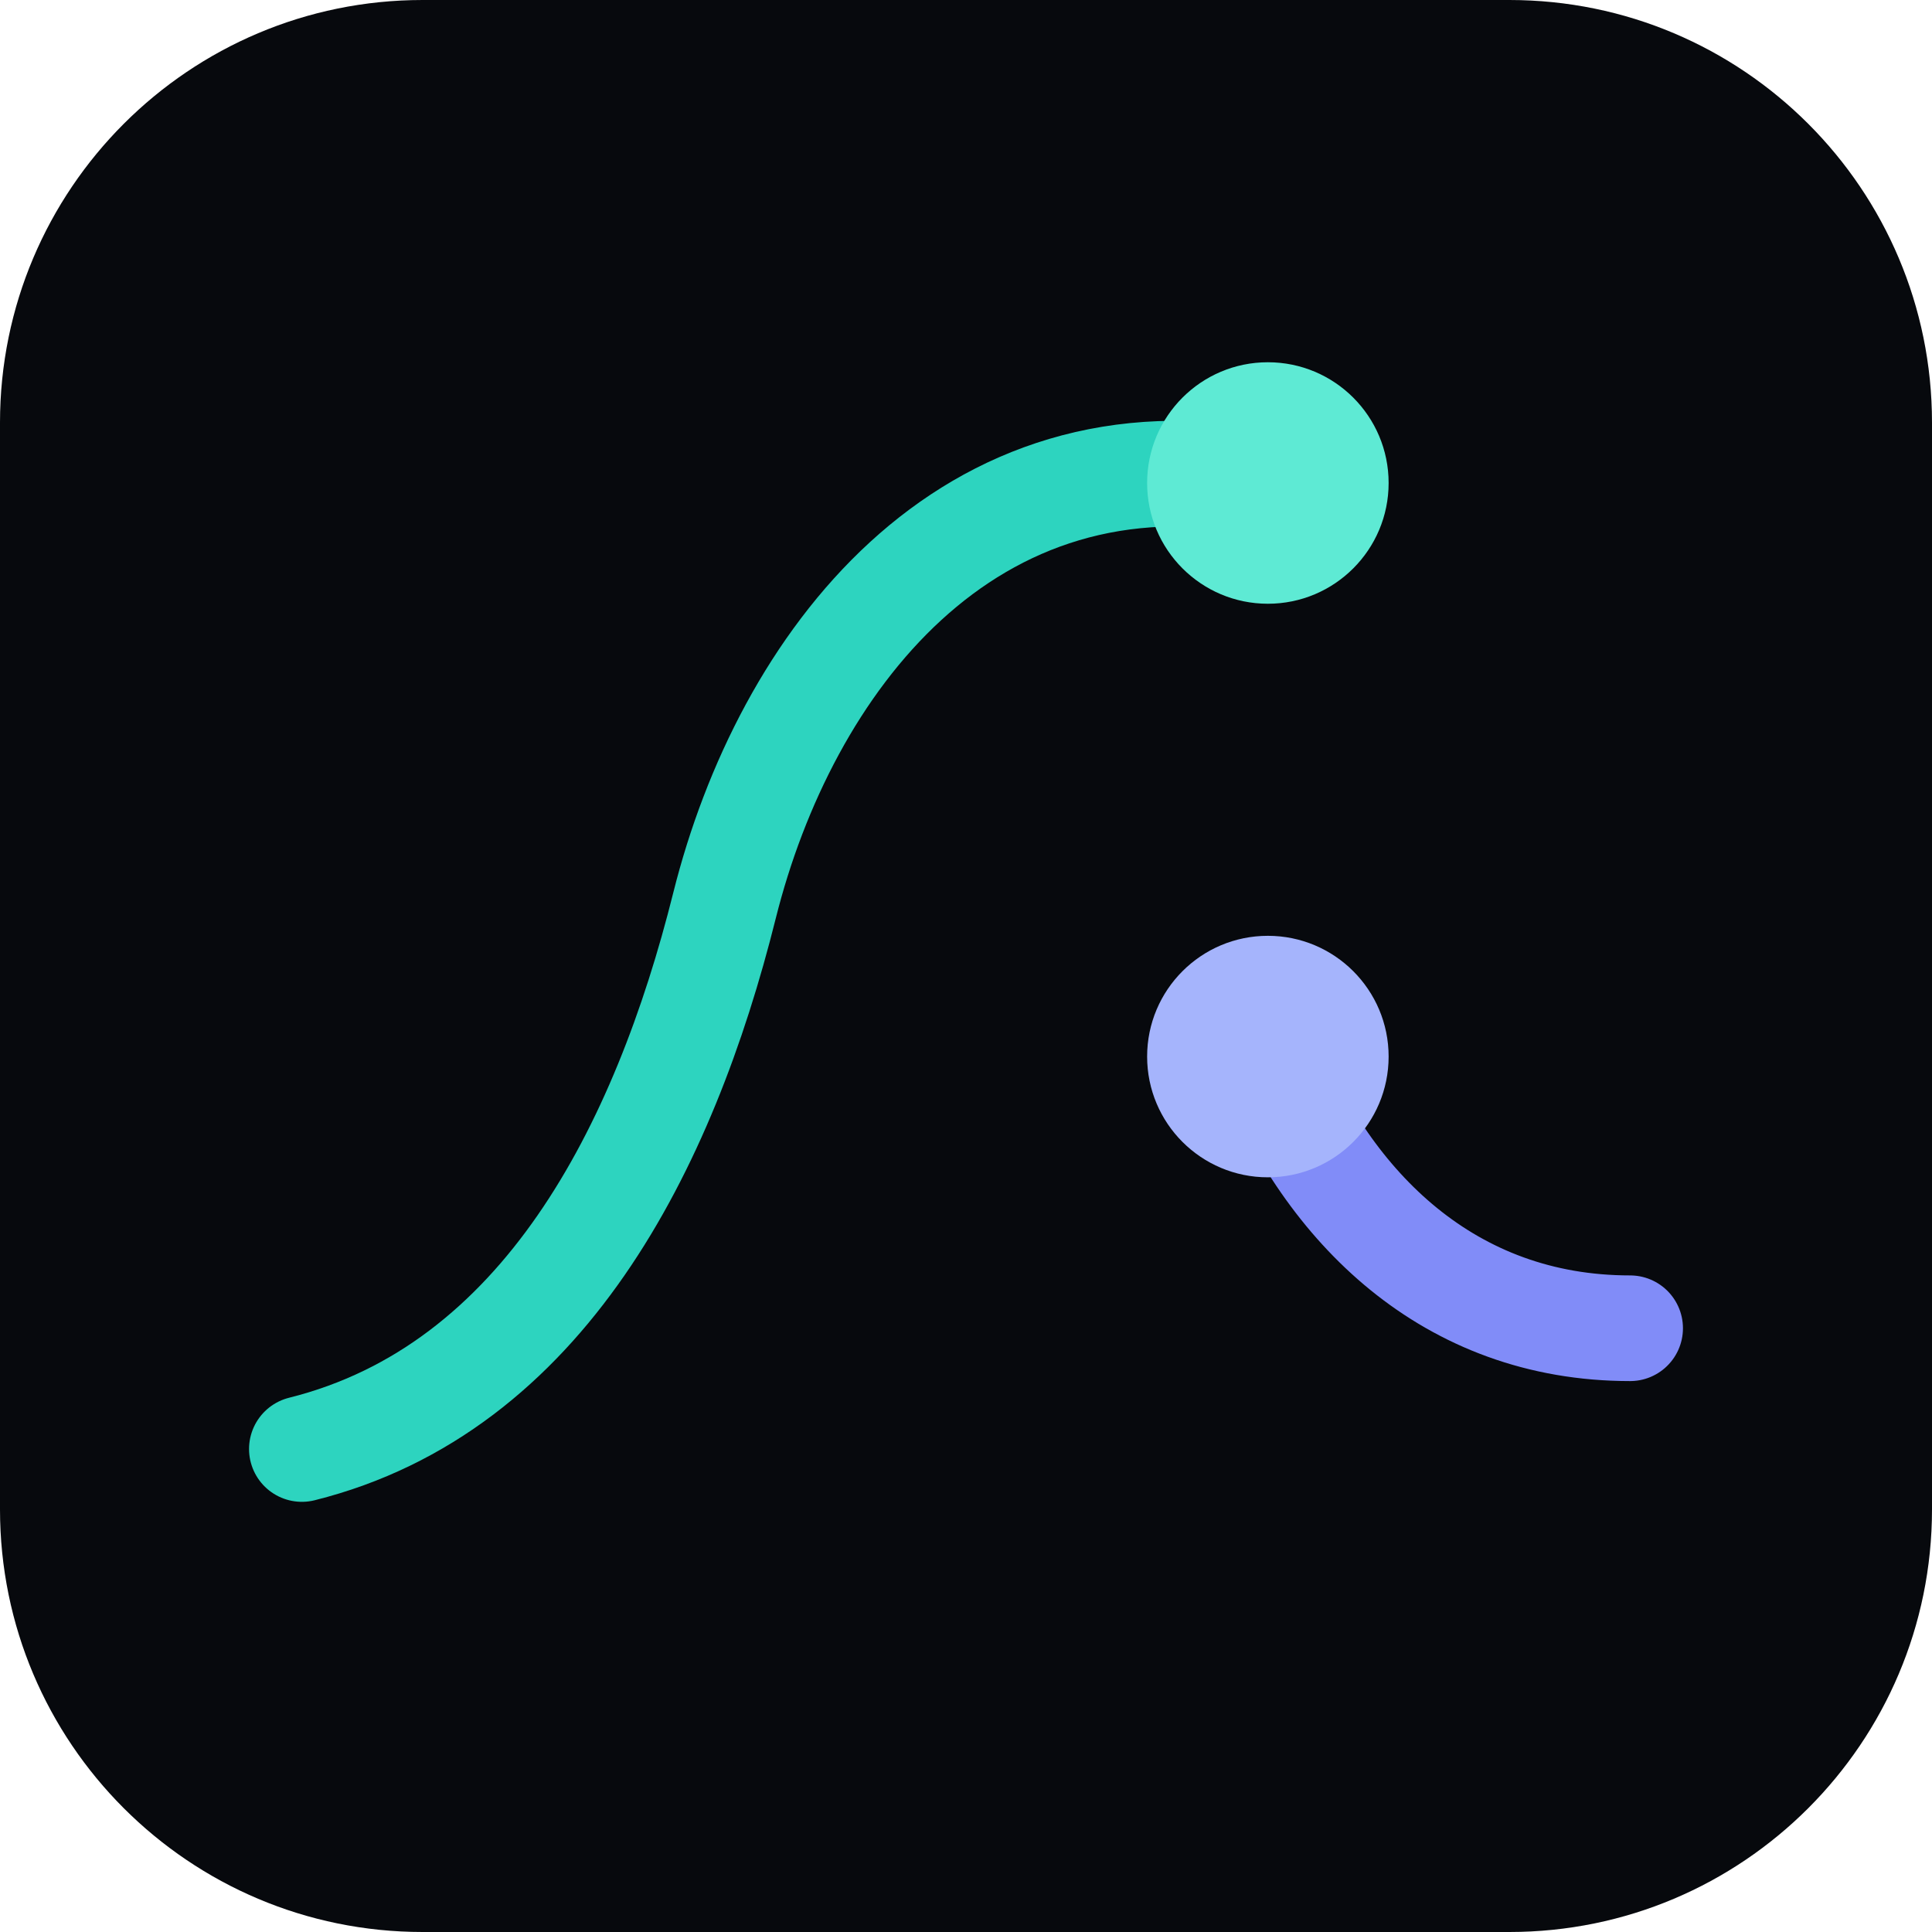
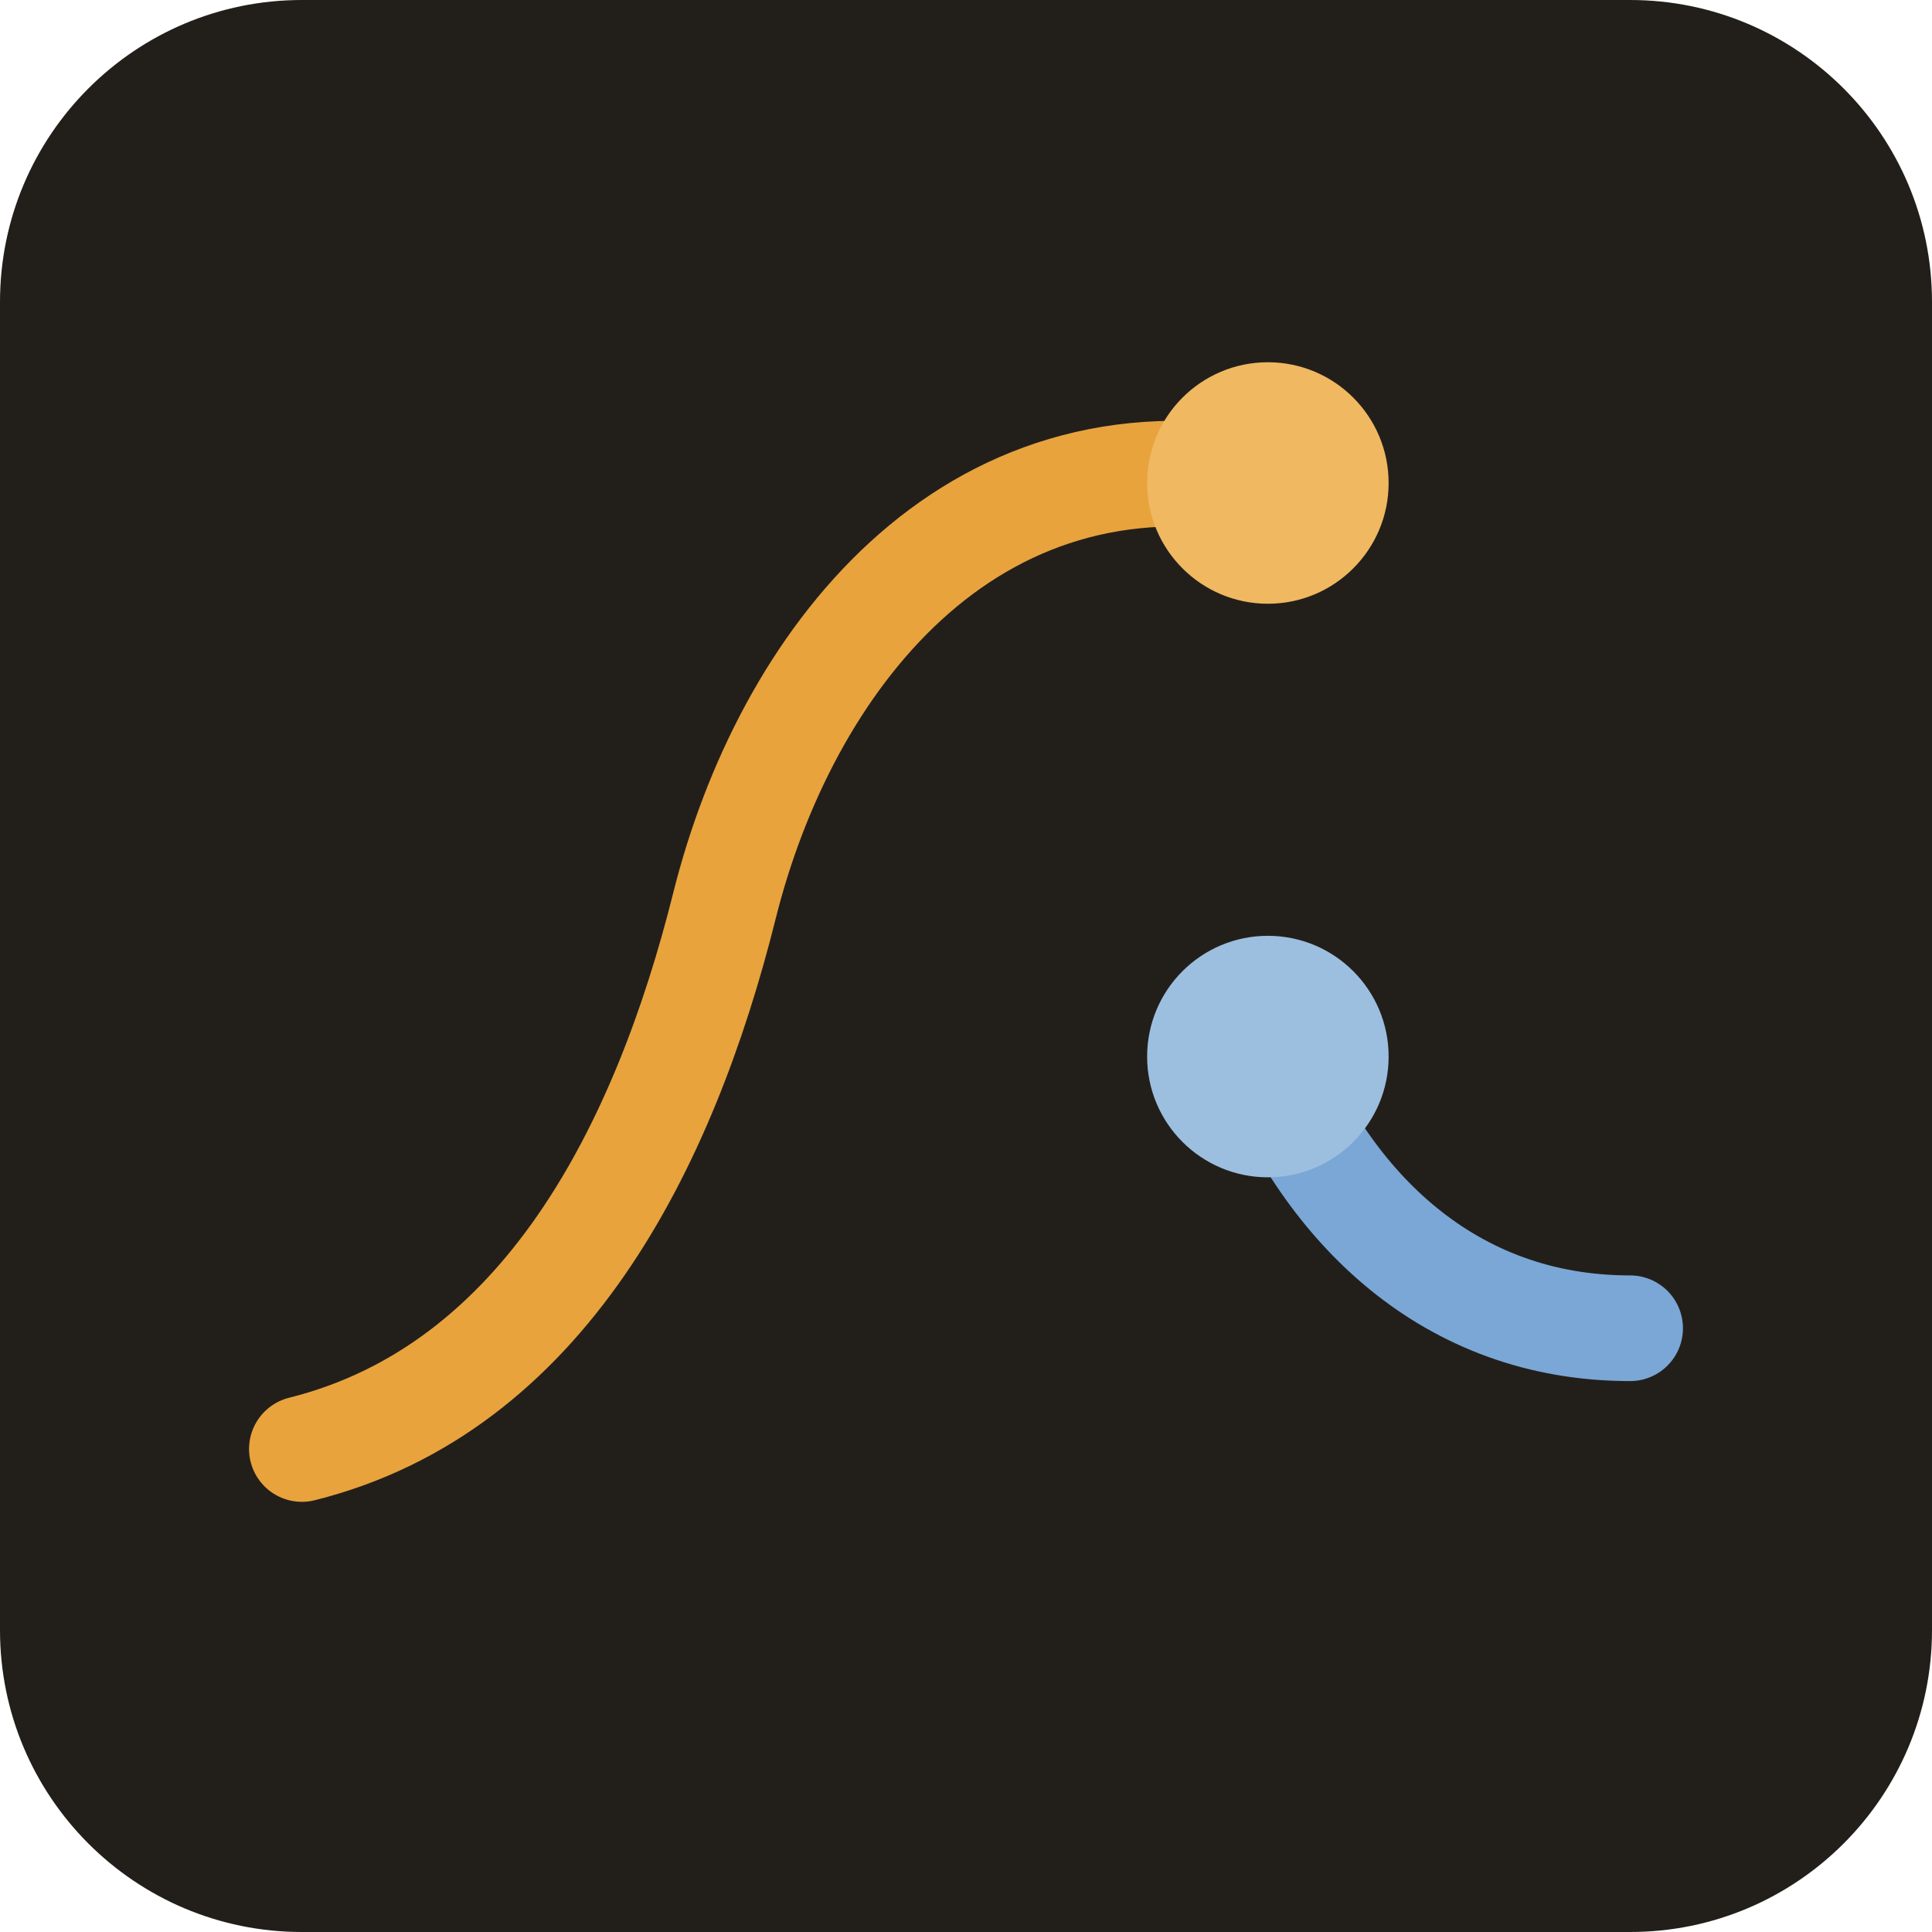
<svg xmlns="http://www.w3.org/2000/svg" viewBox="0 0 64 64">
-   <rect width="64" height="64" rx="14" fill="#07090d" />
-   <path d="M10 48c8-2 12-10 14-18s8-16 18-14" fill="none" stroke="#2dd4bf" stroke-width="3.5" stroke-linecap="round" />
-   <path d="M54 44c-6 0-10-4-12-9" fill="none" stroke="#818cf8" stroke-width="3.5" stroke-linecap="round" stroke-dasharray="14 6 40" />
-   <circle cx="42" cy="16" r="4" fill="#5eead4" />
-   <circle cx="42" cy="35" r="4" fill="#a5b4fc" />
+   <rect width="64" height="64" rx="10" fill="#221f1b" />
+   <path d="M10 48c8-2 12-10 14-18s8-16 18-14" fill="none" stroke="#e8a33d" stroke-width="3.5" stroke-linecap="round" />
+   <path d="M54 44c-6 0-10-4-12-9" fill="none" stroke="#7aa7d6" stroke-width="3.5" stroke-linecap="round" stroke-dasharray="14 6 40" />
+   <circle cx="42" cy="16" r="4" fill="#f0b860" />
+   <circle cx="42" cy="35" r="4" fill="#9cbfe0" />
</svg>
